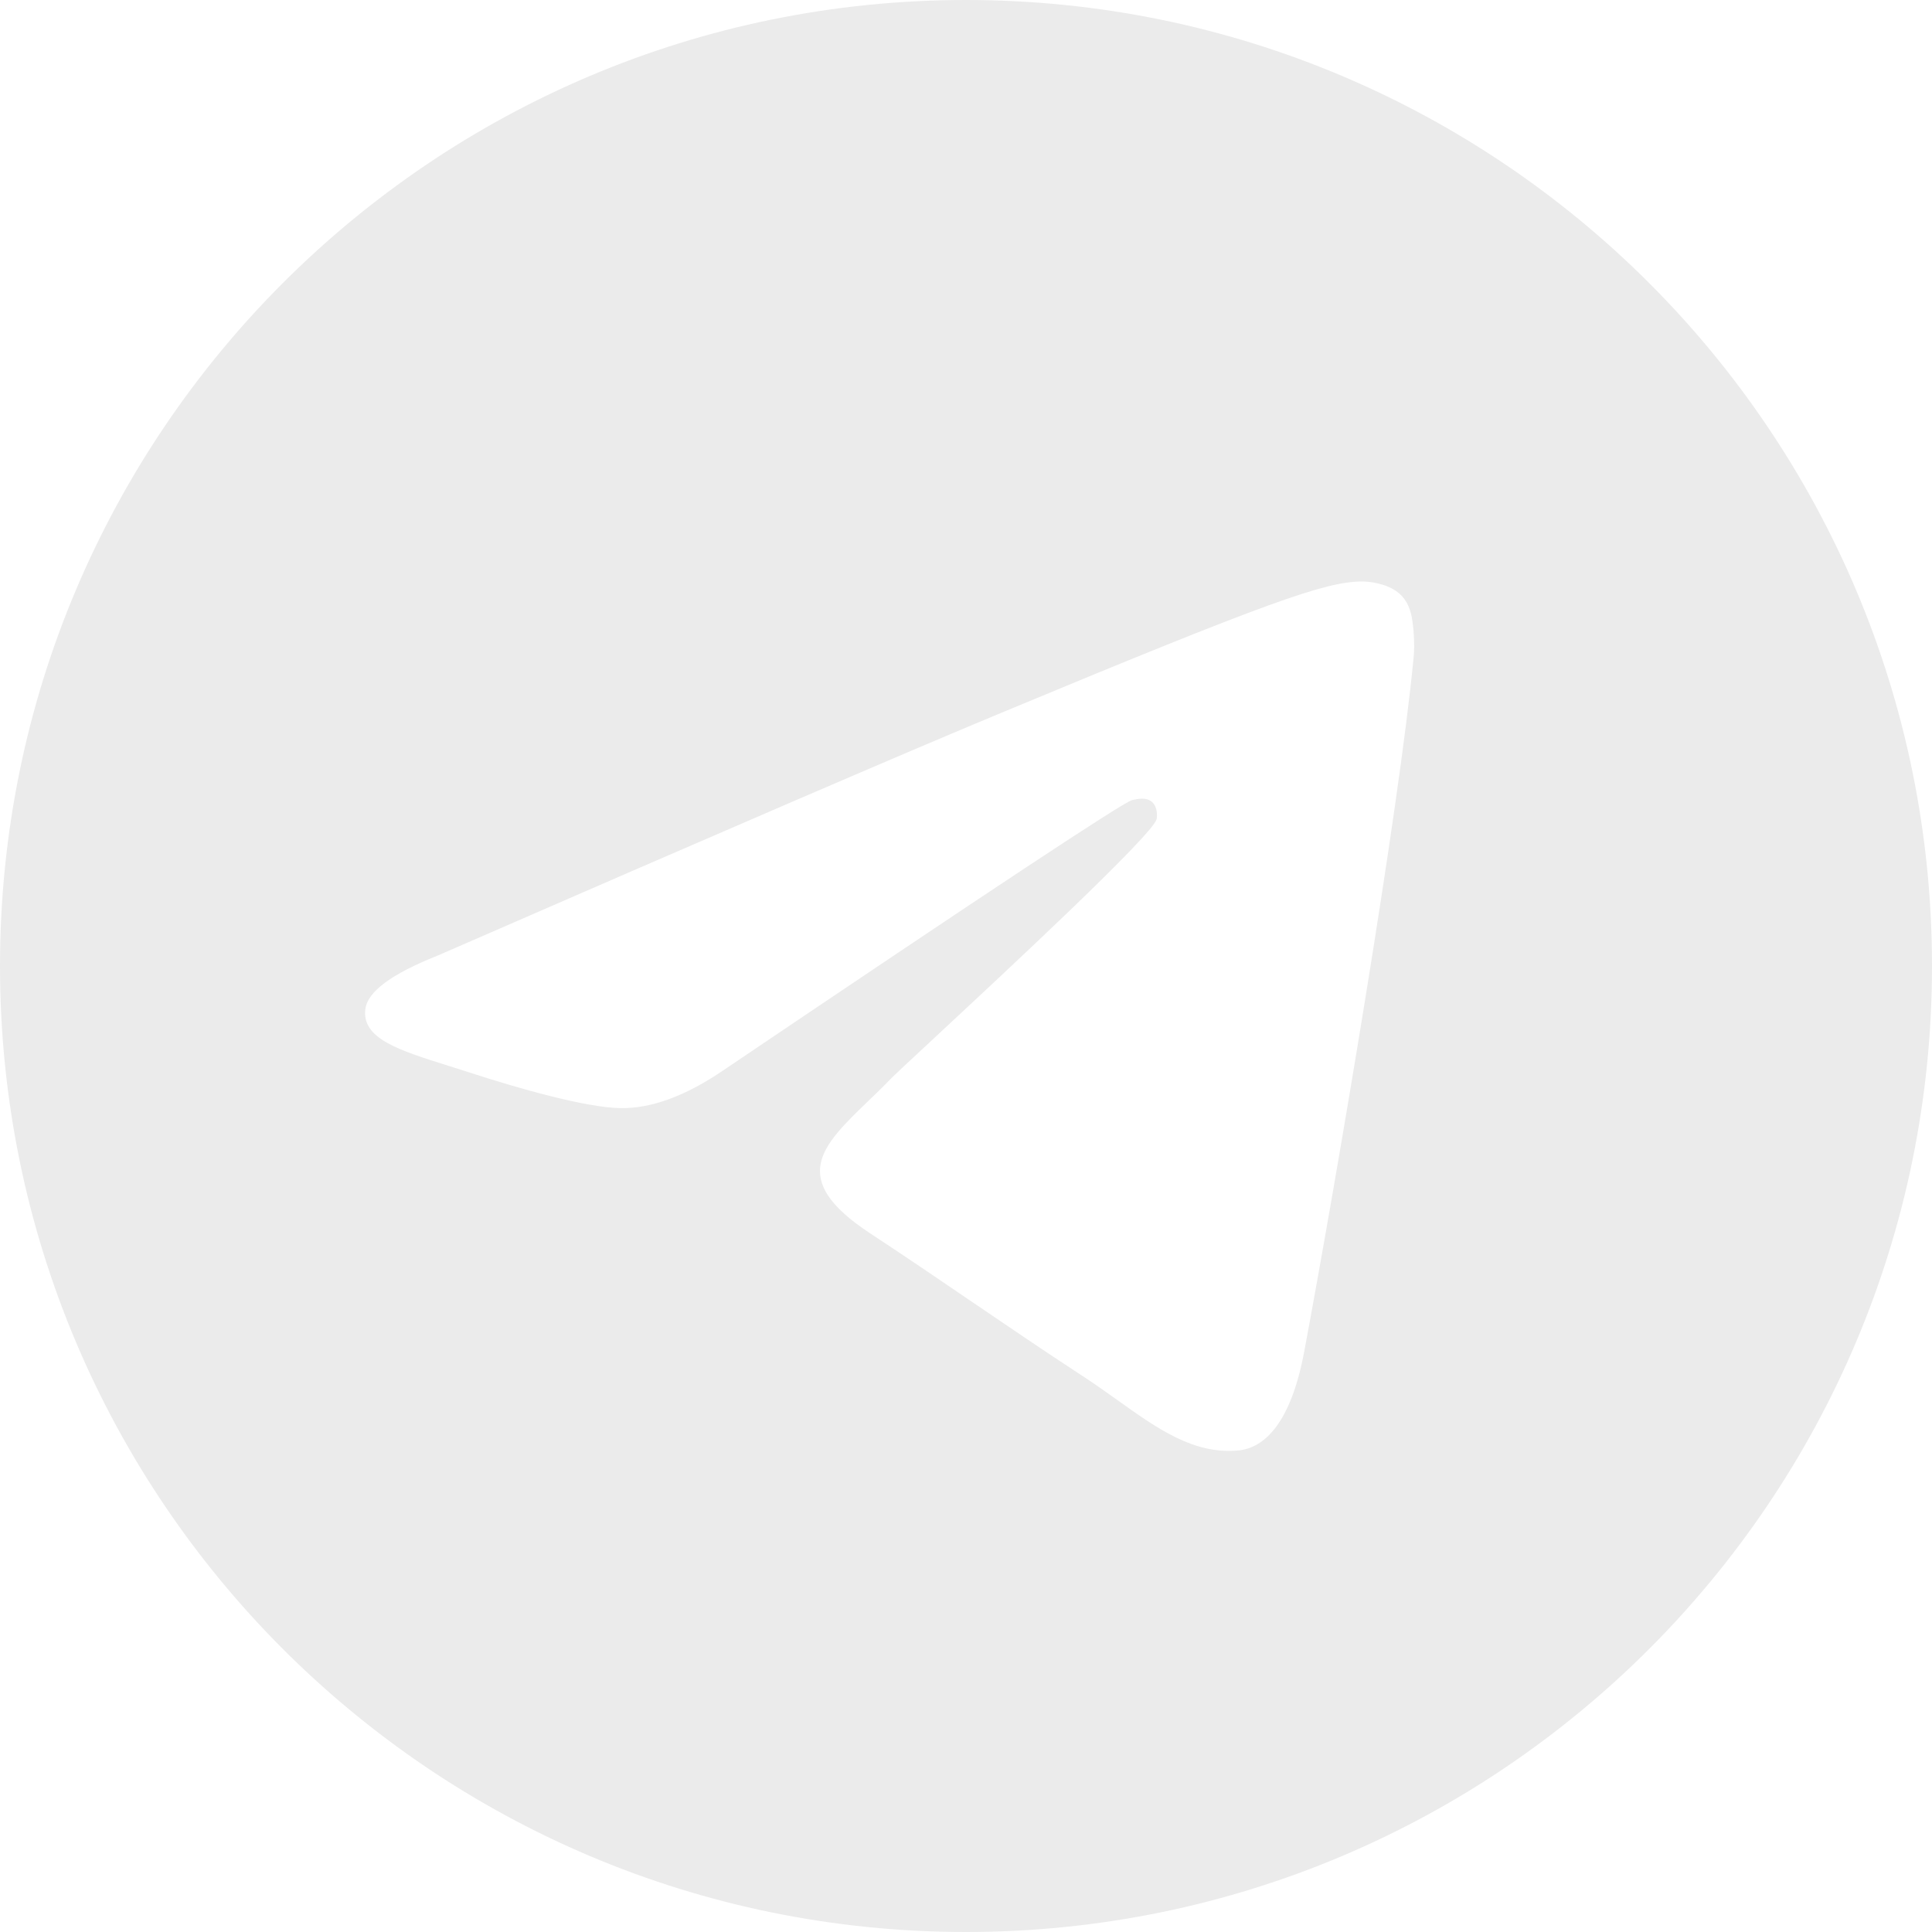
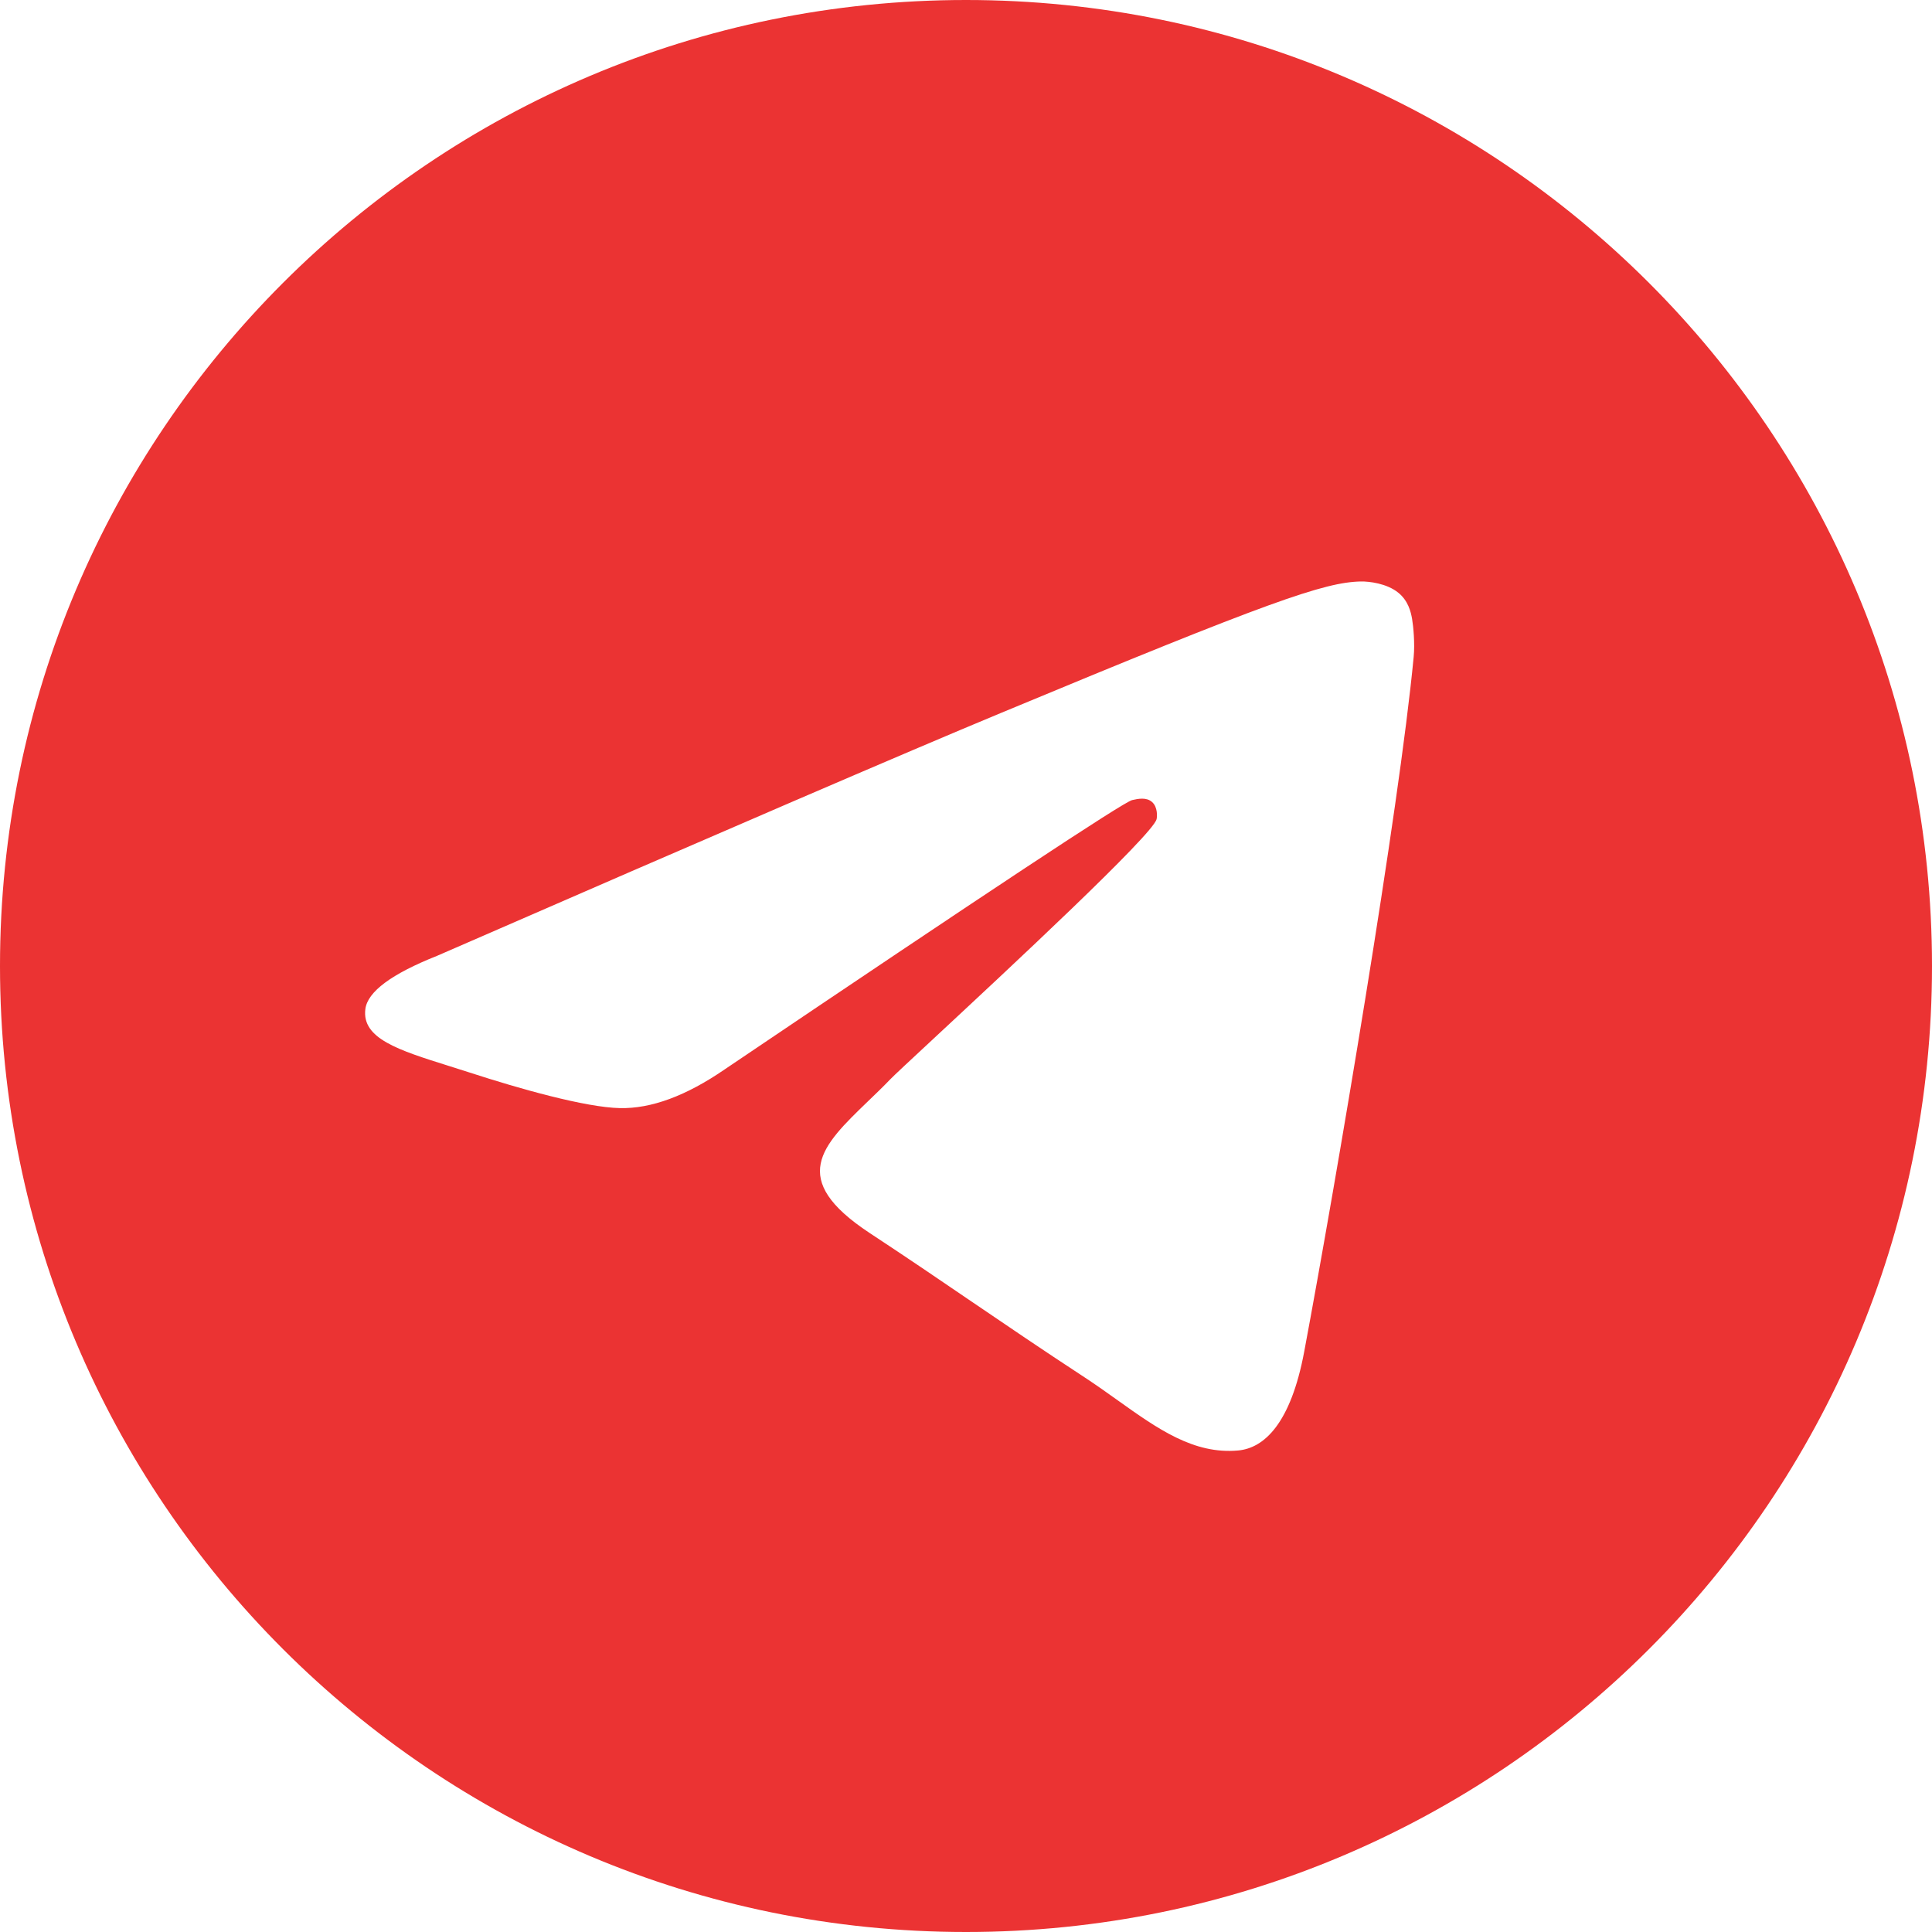
<svg xmlns="http://www.w3.org/2000/svg" width="38" height="38" viewBox="0 0 38 38" fill="none">
-   <path fill-rule="evenodd" clip-rule="evenodd" d="M38 19C38 29.493 29.493 38 19 38C8.507 38 0 29.493 0 19C0 8.507 8.507 0 19 0C29.493 0 38 8.507 38 19ZM19.68 14.026C17.831 14.794 14.138 16.385 8.599 18.799C7.7 19.156 7.229 19.506 7.186 19.848C7.113 20.427 7.837 20.654 8.823 20.964C8.957 21.006 9.096 21.05 9.239 21.096C10.209 21.412 11.514 21.781 12.192 21.795C12.808 21.809 13.495 21.555 14.253 21.034C19.428 17.541 22.099 15.775 22.267 15.737C22.385 15.71 22.549 15.676 22.66 15.775C22.772 15.874 22.761 16.061 22.749 16.111C22.677 16.417 19.835 19.059 18.364 20.427C17.905 20.853 17.58 21.156 17.514 21.225C17.365 21.38 17.213 21.526 17.067 21.666C16.166 22.535 15.49 23.187 17.104 24.251C17.88 24.762 18.501 25.185 19.12 25.607C19.797 26.067 20.471 26.527 21.345 27.099C21.567 27.245 21.779 27.396 21.986 27.544C22.773 28.105 23.481 28.609 24.354 28.529C24.862 28.482 25.387 28.005 25.653 26.581C26.282 23.216 27.52 15.925 27.805 12.921C27.831 12.657 27.799 12.32 27.774 12.173C27.748 12.025 27.695 11.814 27.503 11.658C27.276 11.473 26.924 11.434 26.767 11.437C26.052 11.45 24.956 11.831 19.68 14.026Z" fill="#EBEBEB" />
+   <path fill-rule="evenodd" clip-rule="evenodd" d="M38 19C38 29.493 29.493 38 19 38C8.507 38 0 29.493 0 19C0 8.507 8.507 0 19 0C29.493 0 38 8.507 38 19ZM19.68 14.026C17.831 14.794 14.138 16.385 8.599 18.799C7.7 19.156 7.229 19.506 7.186 19.848C7.113 20.427 7.837 20.654 8.823 20.964C8.957 21.006 9.096 21.05 9.239 21.096C10.209 21.412 11.514 21.781 12.192 21.795C12.808 21.809 13.495 21.555 14.253 21.034C19.428 17.541 22.099 15.775 22.267 15.737C22.385 15.71 22.549 15.676 22.66 15.775C22.772 15.874 22.761 16.061 22.749 16.111C22.677 16.417 19.835 19.059 18.364 20.427C17.905 20.853 17.58 21.156 17.514 21.225C17.365 21.38 17.213 21.526 17.067 21.666C16.166 22.535 15.49 23.187 17.104 24.251C17.88 24.762 18.501 25.185 19.12 25.607C19.797 26.067 20.471 26.527 21.345 27.099C21.567 27.245 21.779 27.396 21.986 27.544C22.773 28.105 23.481 28.609 24.354 28.529C24.862 28.482 25.387 28.005 25.653 26.581C26.282 23.216 27.52 15.925 27.805 12.921C27.831 12.657 27.799 12.32 27.774 12.173C27.748 12.025 27.695 11.814 27.503 11.658C27.276 11.473 26.924 11.434 26.767 11.437C26.052 11.45 24.956 11.831 19.68 14.026Z" fill="#EB3333" />
</svg>
